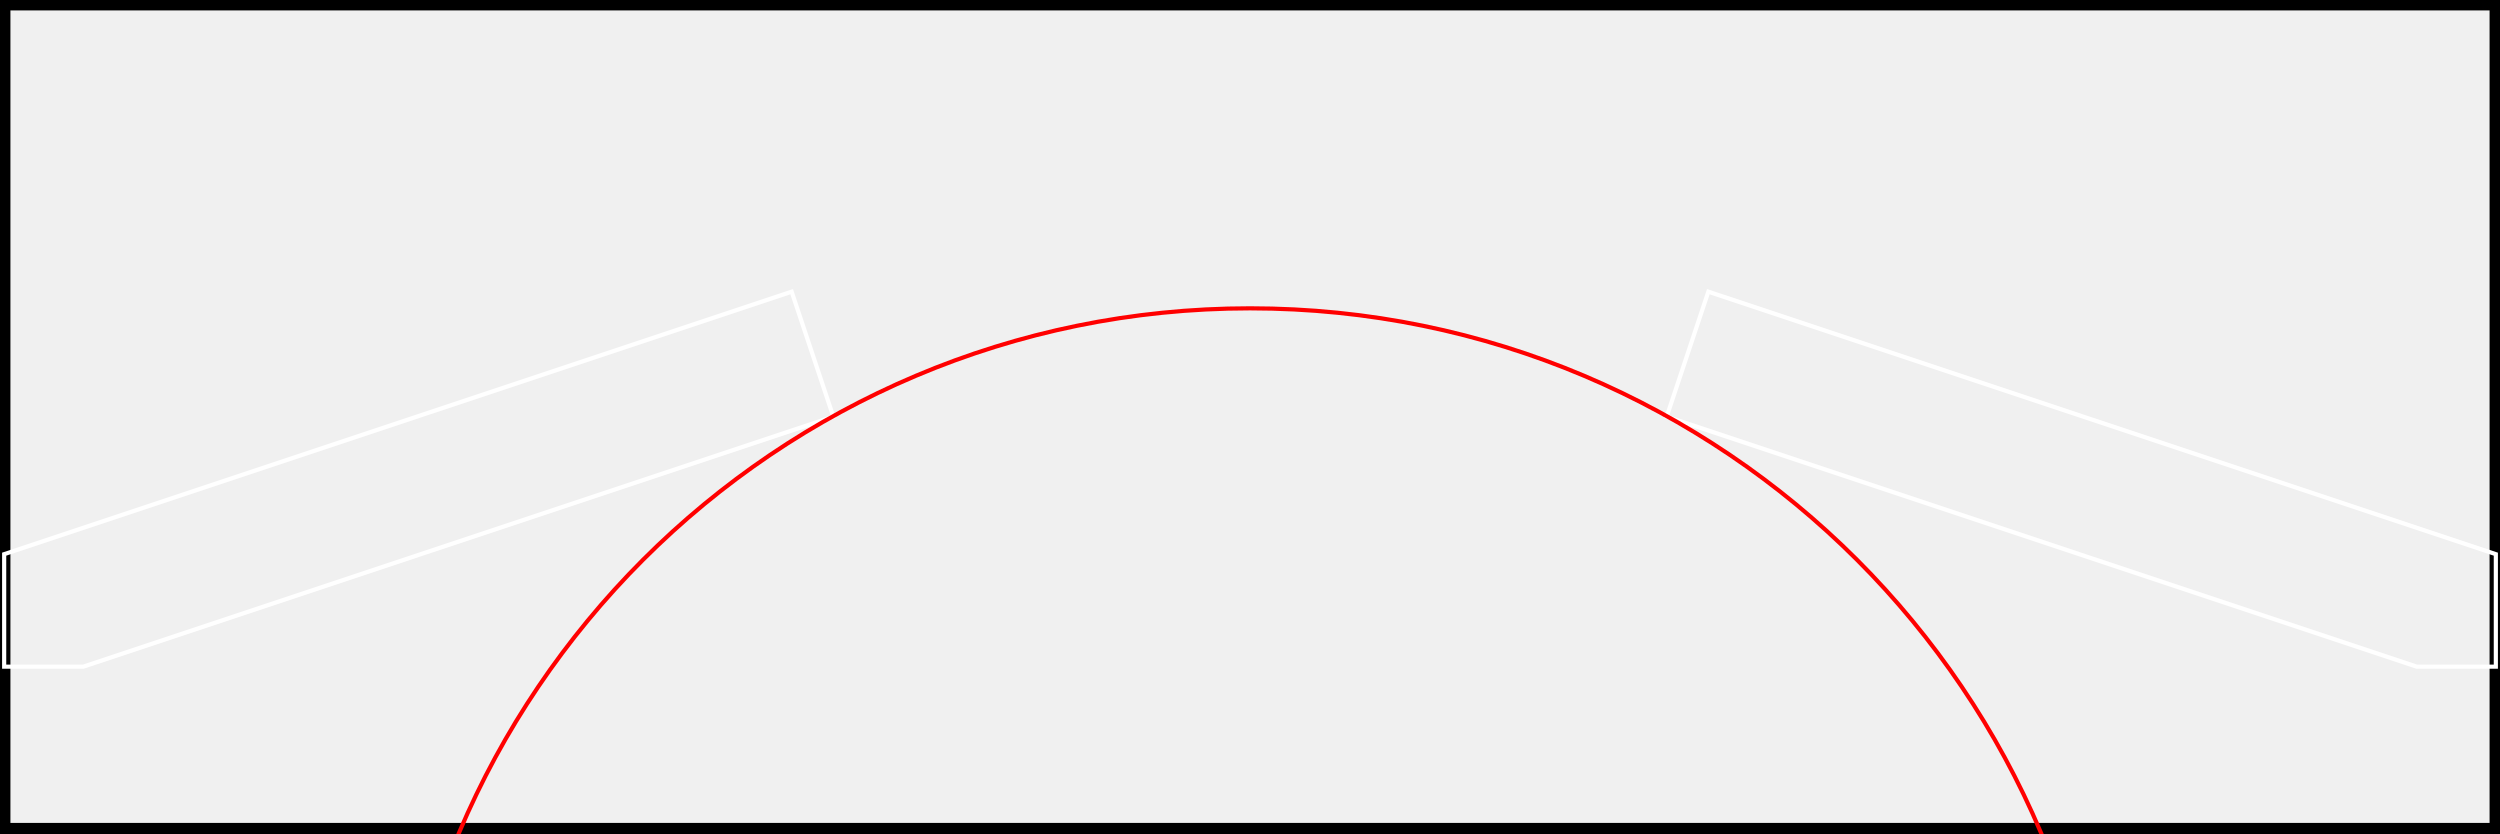
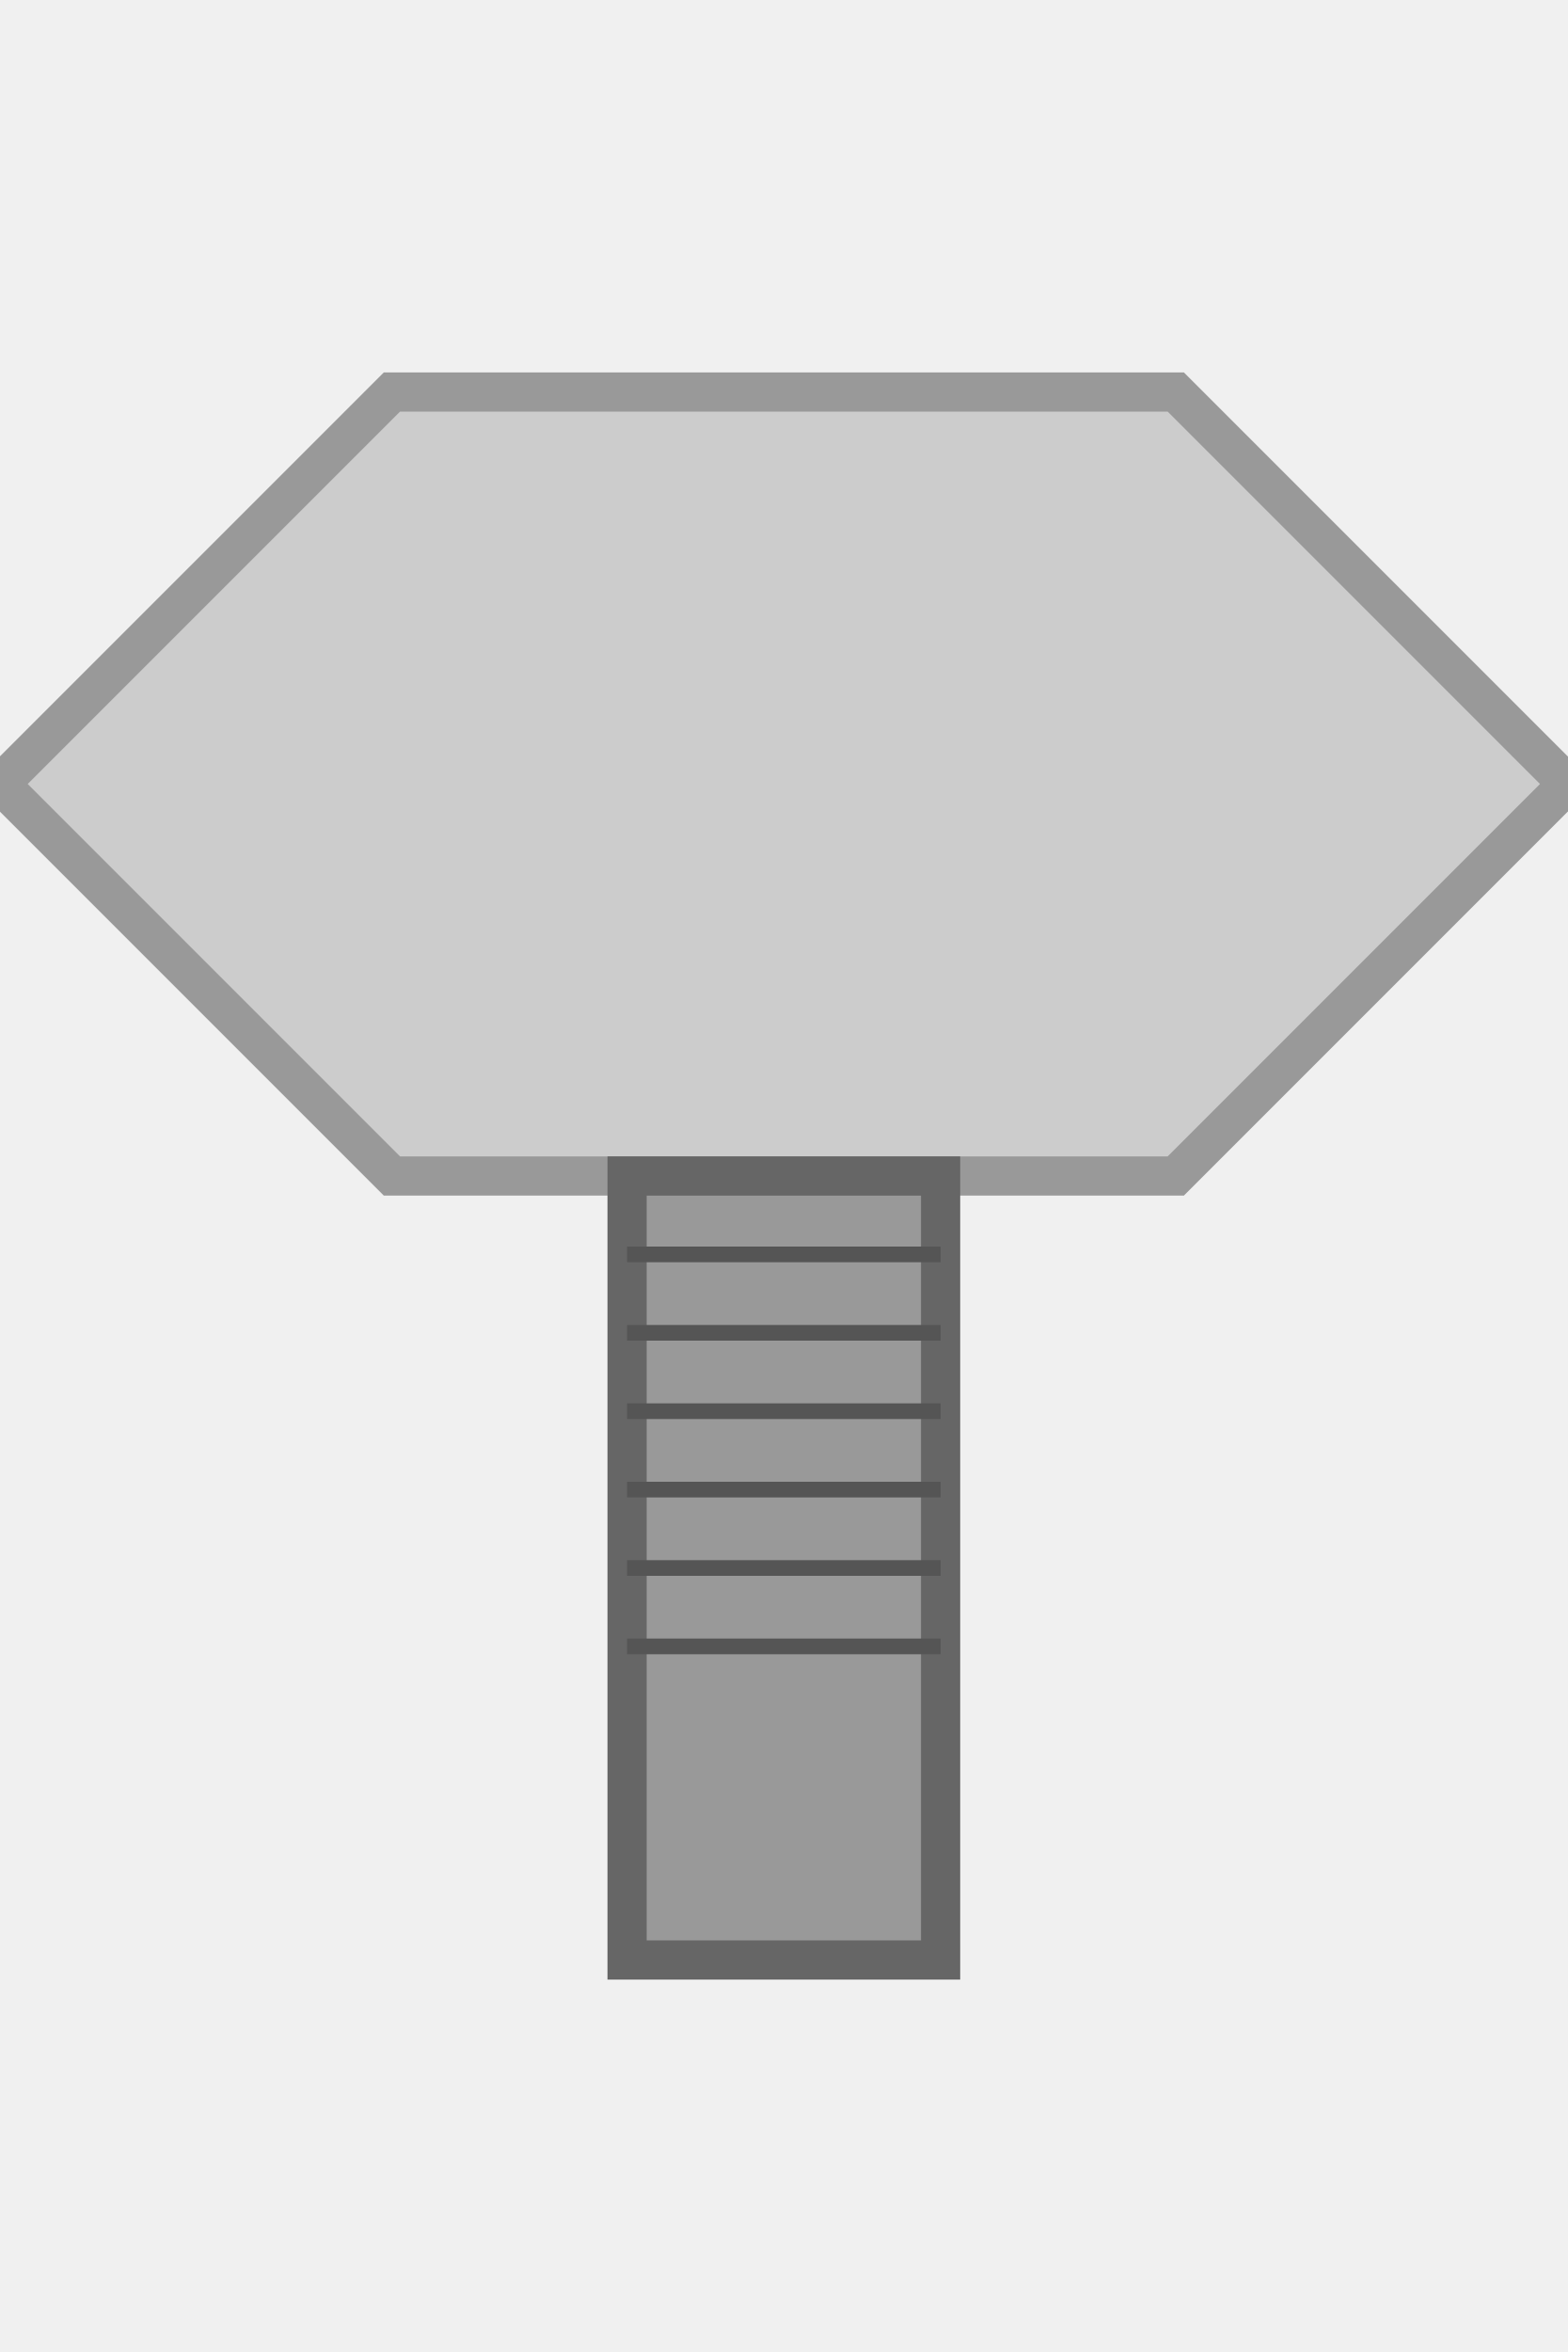
- <svg xmlns="http://www.w3.org/2000/svg" width="600" height="200" viewBox="0 0 600 200">
-   <rect x="0" y="0" width="600" height="200" fill="none" stroke="black" stroke-width="5" />
-   <polygon points="1,160 20,160 200,100 190,70 1,133" fill="none" stroke="white" stroke-width="1" />
-   <polygon points="1,160 20,160 200,100 190,70 1,133" fill="none" stroke="white" stroke-width="1" transform="scale(-1, 1) translate(-600, 0)" />
-   <circle cx="300" cy="280" r="206" fill="none" stroke="red" stroke-width="1" />
+ <svg xmlns="http://www.w3.org/2000/svg" width="200" height="300">
+   <polygon points="50,50 150,50 200,100 150,150 50,150 0,100" fill="#cccccc" stroke="#999999" stroke-width="5" />
+   <rect x="80" y="150" width="40" height="100" fill="#999999" stroke="#666666" stroke-width="5" />
+   <path d="M80,160 L120,160 M80,170 L120,170 M80,180 L120,180 M80,190 L120,190 M80,200 L120,200 M80,210 L120,210" stroke="#555555" stroke-width="2" />
</svg>
